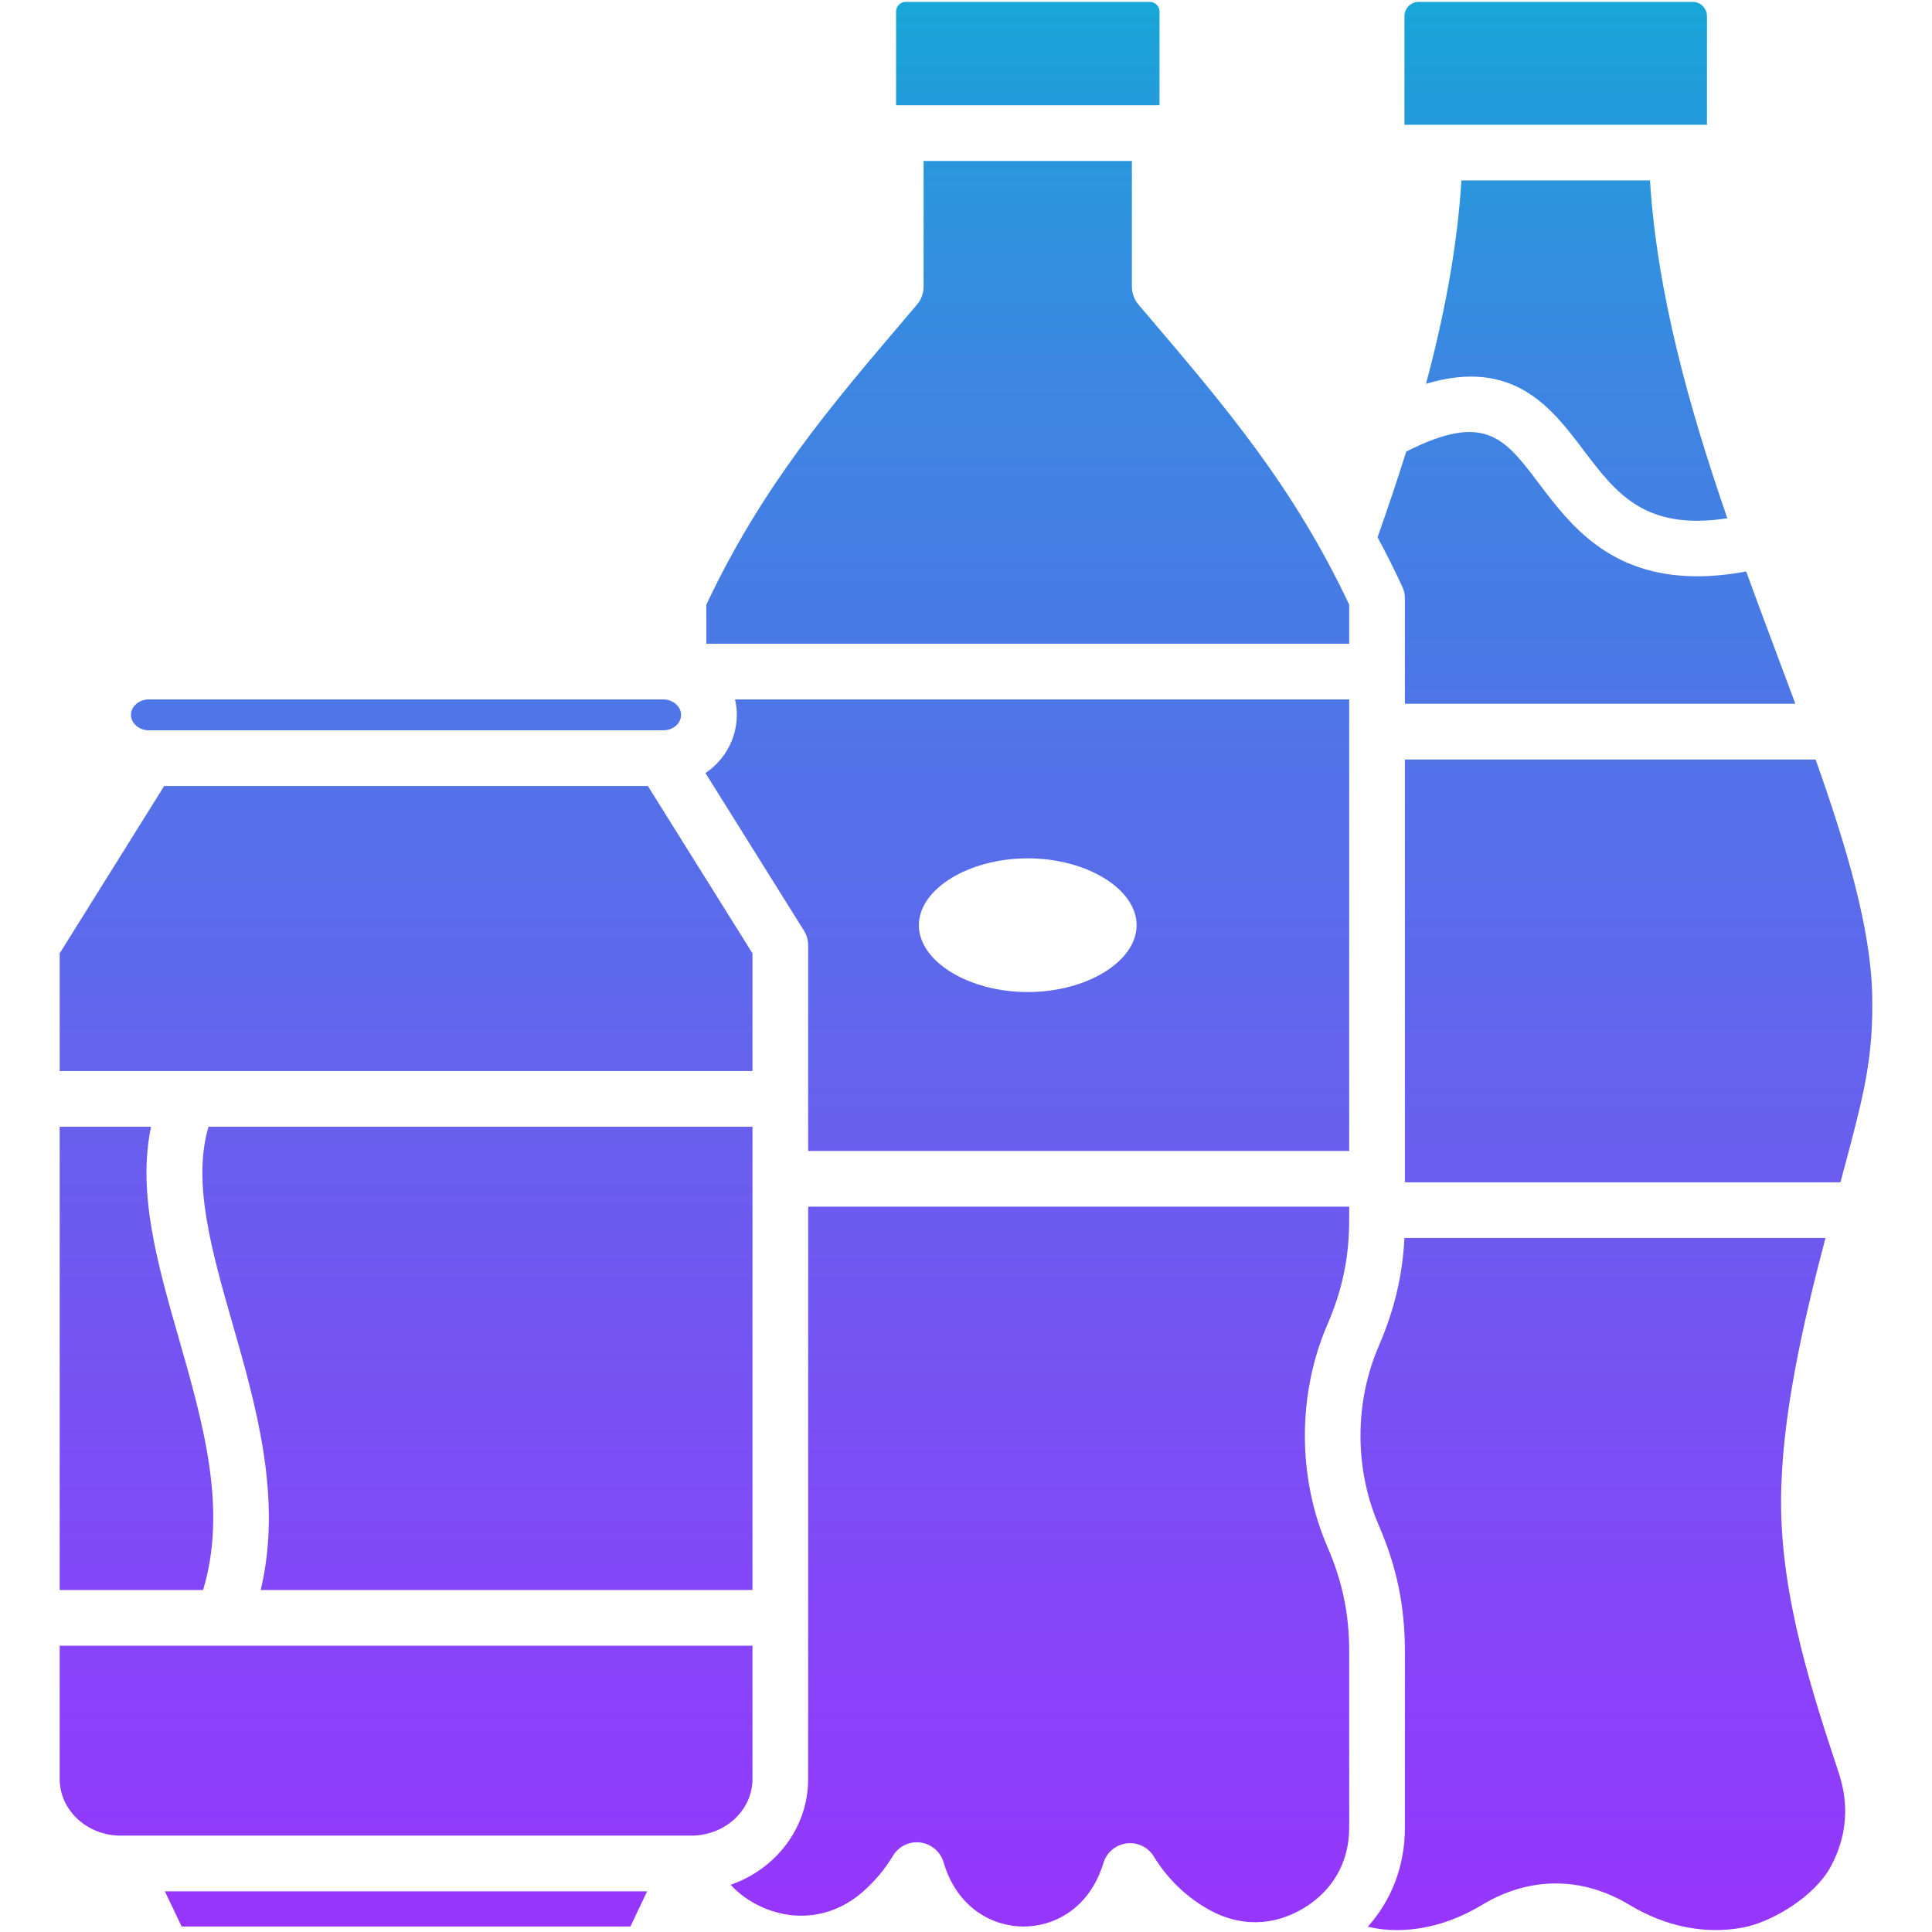
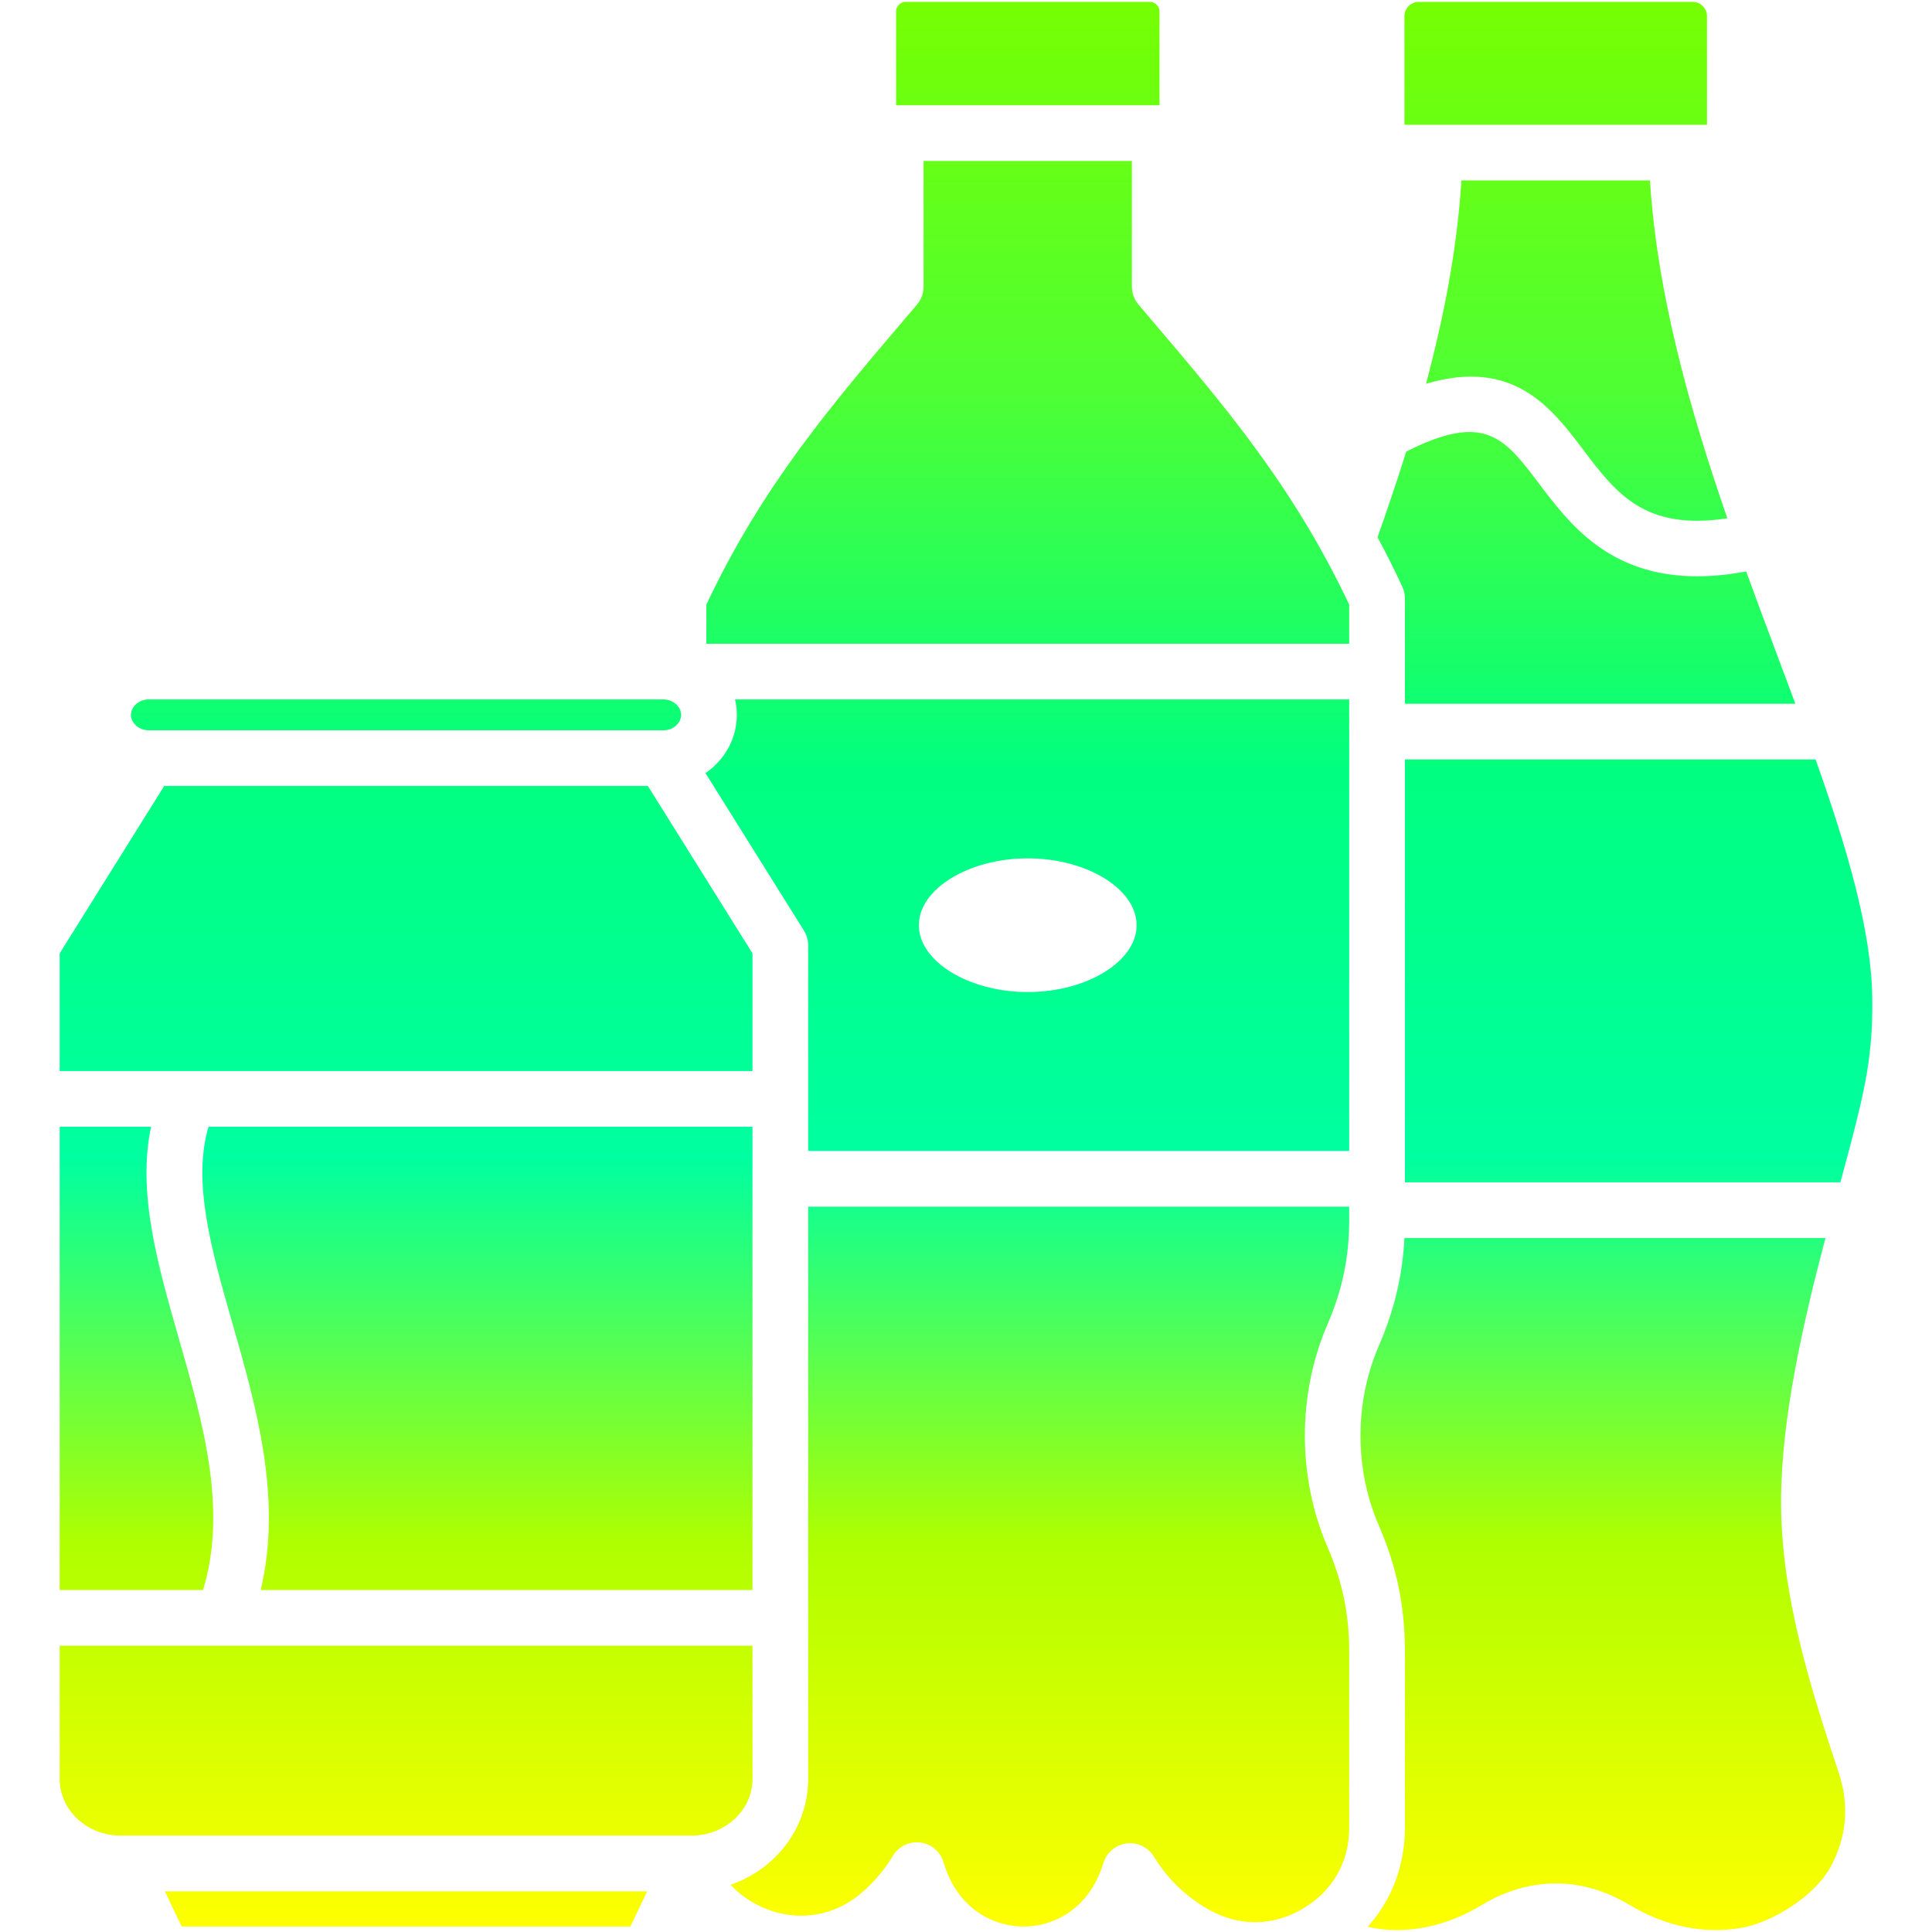
<svg xmlns="http://www.w3.org/2000/svg" id="Layer_1" enable-background="new 0 0 512 512" viewBox="0 0 512 512">
  <linearGradient id="SVGID_1_" gradientUnits="userSpaceOnUse" x1="256" x2="256" y1=".5" y2="511.5">
-     <stop offset="0" stop-color="#17a6d7" />
-     <stop offset=".062" stop-color="#259adb" />
-     <stop offset=".186" stop-color="#3b87e2" />
-     <stop offset=".265" stop-color="#4380e4" />
-     <stop offset="1" stop-color="#9735fd" />
+     <stop offset="0" stop-color="#76FF03" />
+     <stop offset="0.2" stop-color="#4FFF33" />
+     <stop offset="0.4" stop-color="#00FF80" />
+     <stop offset="0.6" stop-color="#00FFA0" />
+     <stop offset="0.8" stop-color="#AFFF00" />
+     <stop offset="1" stop-color="#FFFF00" />
  </linearGradient>
  <path d="m452.365 33.063h-80.175v-28.801c0-2.034 1.718-3.762 3.741-3.762h72.704c2.023 0 3.73 1.728 3.73 3.762zm43.797 231.062c-.294-17.715-6.681-39.381-15.006-62.85h-108.84v112.053h115.415c.949-3.52 1.865-6.934 2.729-10.211 3.7-14.248 5.965-23.764 5.702-38.992zm-24.164 133.941c0-22.204 5.88-47.623 11.771-69.985h-111.579c-.517 10.054-2.688 19.095-6.839 28.727-6.407 14.817-6.407 32.49-.01 47.296 4.826 11.149 6.976 21.519 6.976 33.638v46.6c0 10.054-3.488 19.18-9.843 26.261 2.55.59 5.101.896 7.535.896 7.714 0 15.354-2.245 22.7-6.66 12.635-7.609 26.546-7.609 39.181.01 9.548 5.744 19.896 7.82 29.939 5.986 7.819-1.444 19.074-8.283 23.332-16.145 4.257-7.904 4.974-16.292 2.118-24.902-6.808-20.601-15.281-46.219-15.281-71.722zm-164.713-395.026c0-1.37-1.169-2.54-2.54-2.54h-64.768c-1.359 0-2.508 1.17-2.508 2.54v24.849h69.816zm-5.564 77.698c-1.138-1.338-1.76-3.024-1.76-4.784v-33.301h-55.2v33.301c0 1.76-.622 3.446-1.76 4.784l-2.582 3.035c-20.613 24.206-38.455 45.167-53.229 76.455v10.37h170.361v-10.37c-14.795-31.277-32.637-52.238-53.239-76.445zm-262.308 112.802h136.376c2.592 0 4.71-1.844 4.71-4.099 0-2.213-2.16-4.089-4.71-4.089h-136.376c-2.55 0-4.71 1.876-4.71 4.089 0 2.223 2.159 4.099 4.71 4.099zm160.002 59.109-27.726-44.356h-128.177l-27.695 44.356v31.193h183.598zm-151.983 102.2c-5.68-19.833-11.097-38.76-7.398-56.253h-24.217v122.771h38.001c6.513-21.478-.042-44.356-6.386-66.518zm151.983 116.616v-35.335h-183.598v35.335c0 8.273 7.261 14.996 16.187 14.996h151.182c8.947 0 16.229-6.723 16.229-14.996zm-4.626-286.114h162.764v119.662h-143.384v-54.483c0-1.381-.39-2.74-1.117-3.91l-25.861-41.373-.243-.379c.084-.042.169-.105.243-.158 4.89-3.425 8.072-8.999 8.072-15.27 0-1.401-.158-2.771-.474-4.089zm48.718 59.837c0 9.6 13.215 17.715 28.854 17.715s28.854-8.115 28.854-17.715-13.215-17.715-28.854-17.715-28.854 8.115-28.854 17.715zm-44.092 176.178v-122.77h-144.153c-4.373 14.691.843 32.953 6.355 52.185 6.27 21.888 13.268 46.347 7.472 70.585zm14.754 50.099c0 12.899-8.579 23.901-20.55 28.021 2.213 2.392 4.953 4.373 8.083 5.807 9.126 4.194 19.095 2.803 26.683-3.72 3.266-2.803 6.048-6.091 8.262-9.769 1.506-2.508 4.352-3.889 7.25-3.52s5.312 2.413 6.144 5.216c3.72 12.53 13.373 17.019 21.161 17.051h.063c7.757 0 17.368-4.426 21.161-16.861.854-2.782 3.246-4.805 6.133-5.164 2.877-.369 5.712.991 7.218 3.467 3.678 6.017 8.821 10.939 14.891 14.248 8.03 4.374 16.788 4.215 24.669-.464 7.873-4.689 12.214-12.298 12.214-21.435v-46.6c0-10.001-1.771-18.579-5.754-27.779-7.988-18.473-7.988-40.53 0-59.003 3.983-9.232 5.754-17.799 5.754-27.779v-3.404h-143.382zm-166.03 39.076h118.924l4.437-9.316h-127.809zm324.177-351.957v27.926h103.475c-1.527-4.11-3.087-8.262-4.646-12.435-2.761-7.387-5.596-14.933-8.389-22.626-4.721.875-9.042 1.275-12.983 1.275-23.353 0-33.849-13.879-41.932-24.586-9.147-12.119-14.364-19-35.177-8.462v.01c-2.445 7.798-5.027 15.386-7.598 22.699 2.255 4.184 4.437 8.536 6.555 13.089.453.971.695 2.035.695 3.11zm14.975-110.767c-1.127 18.21-4.71 36.41-9.389 53.893 23.226-6.934 33.333 6.439 41.71 17.536 8.652 11.434 16.239 21.477 38.148 18.105-10.022-29.001-18.61-59.499-20.497-89.533h-49.972z" fill="url(#SVGID_1_)" />
</svg>
